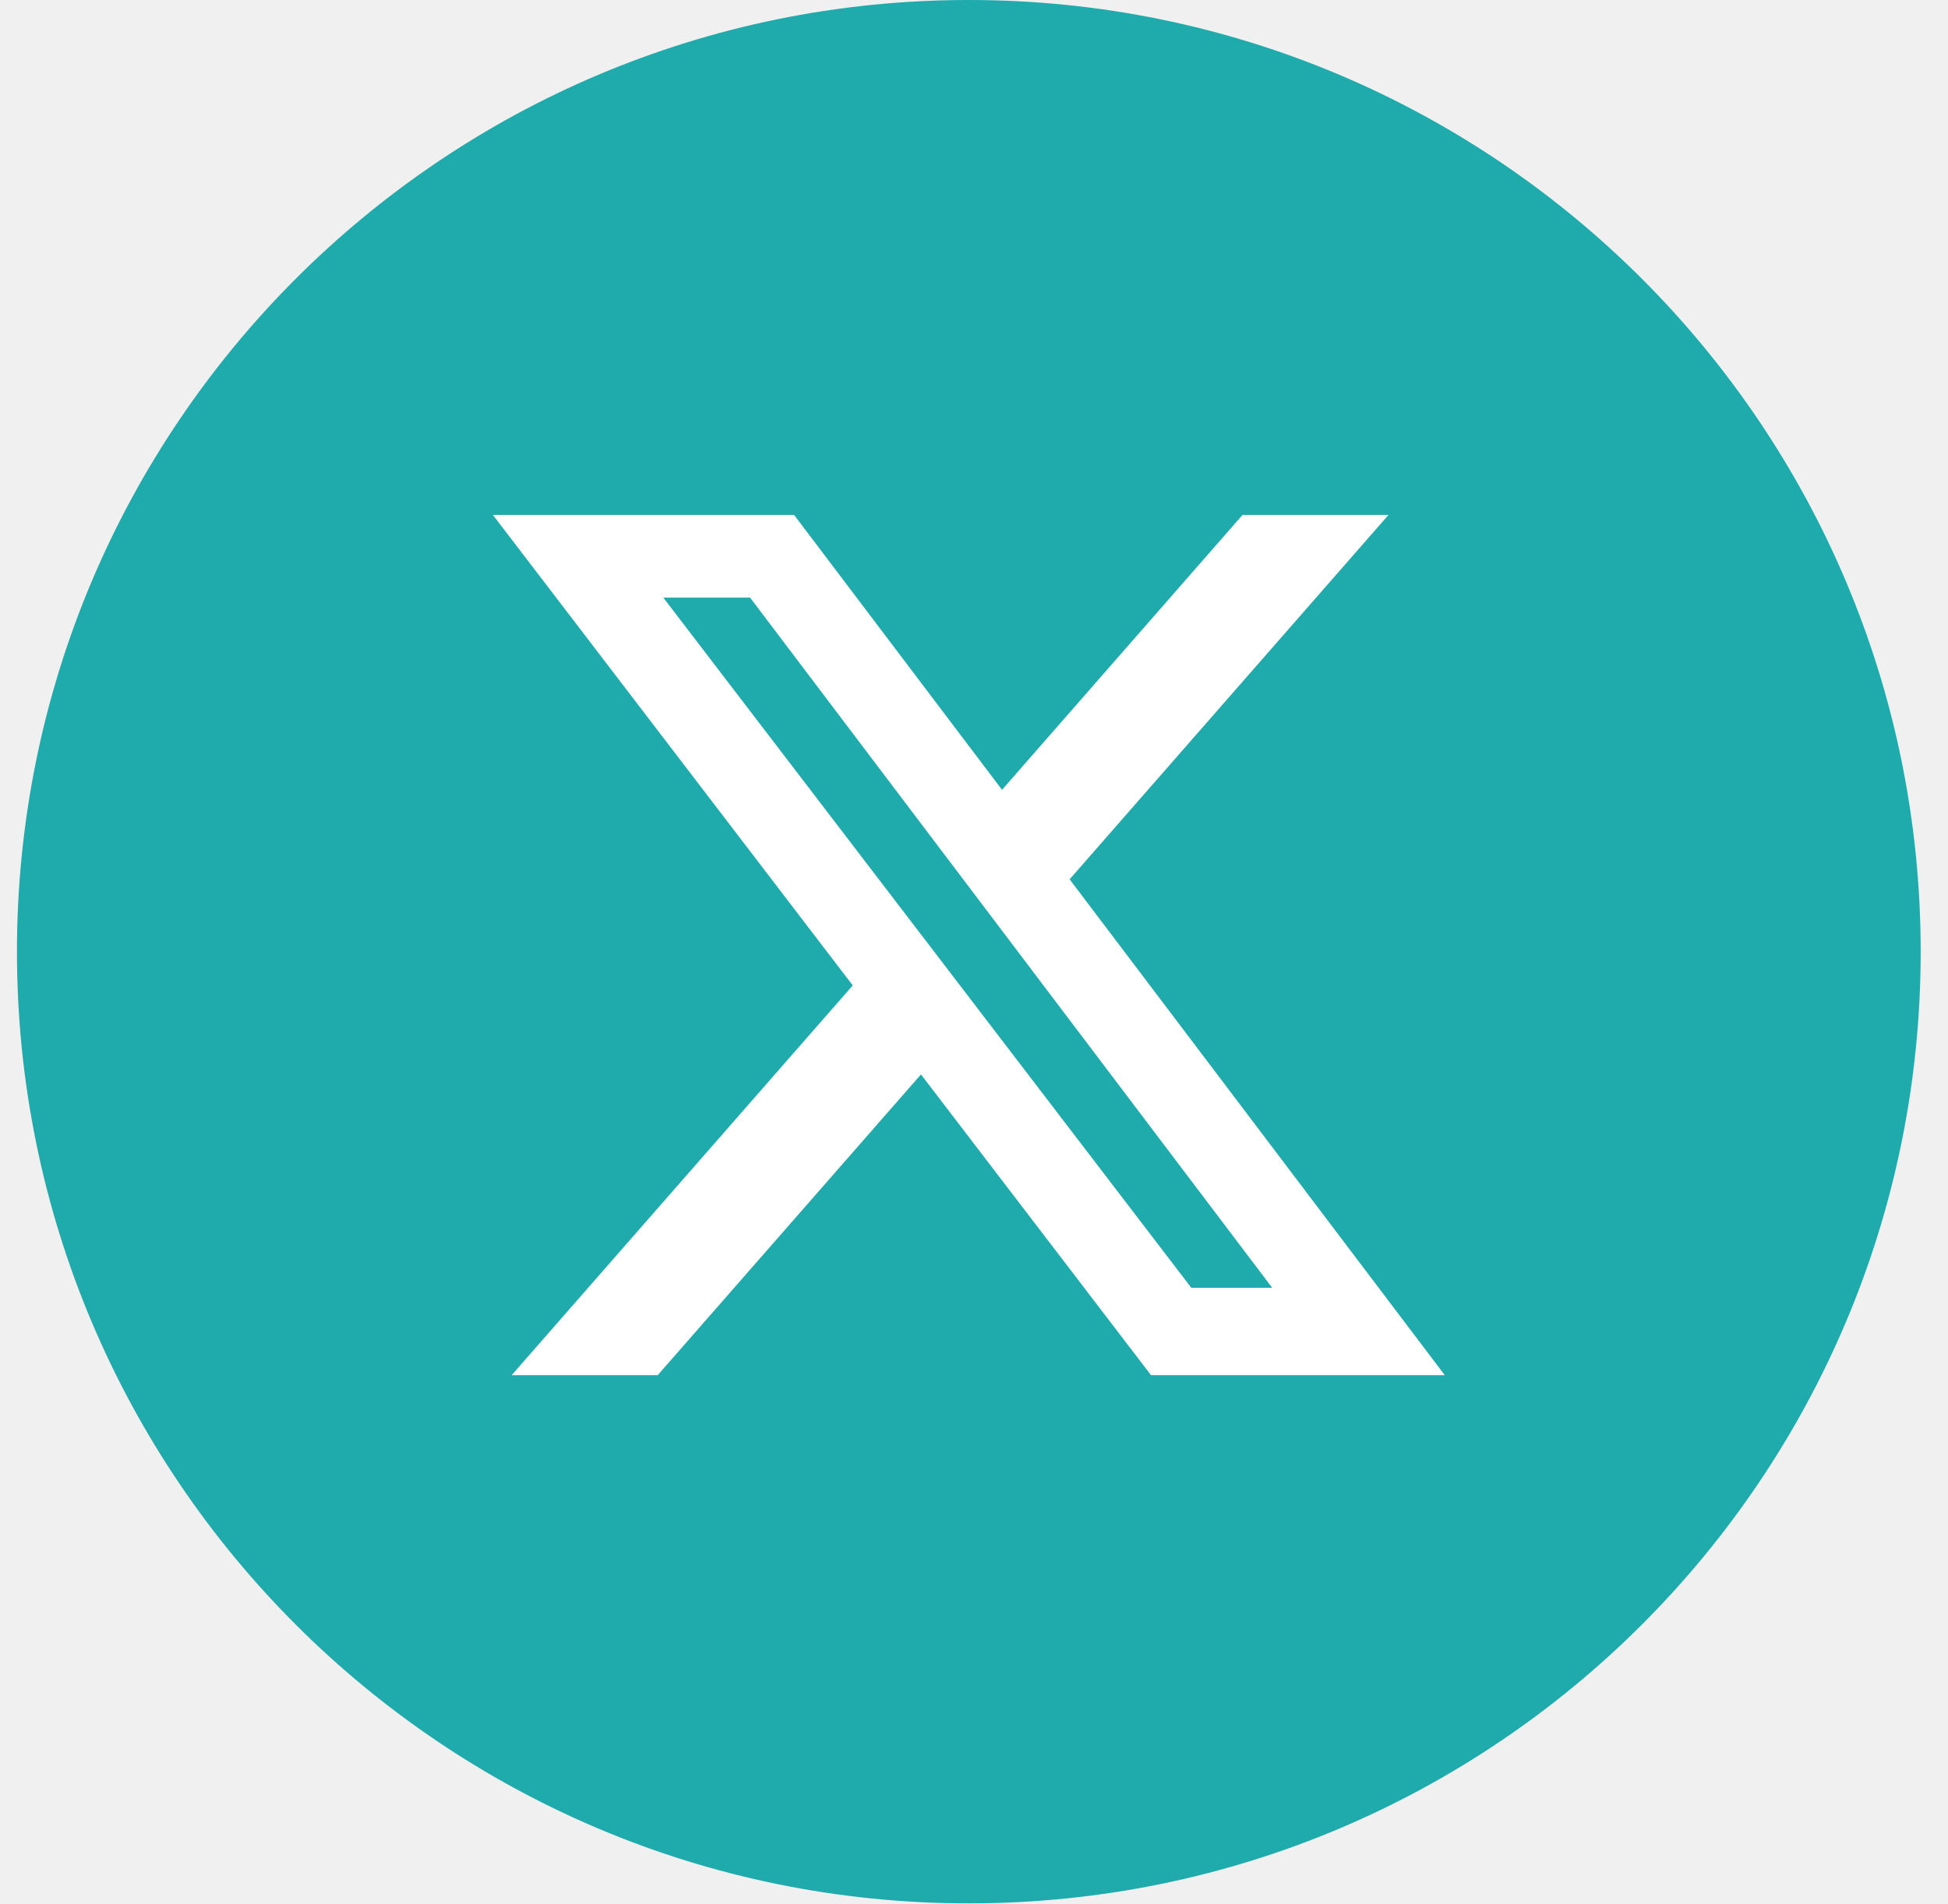
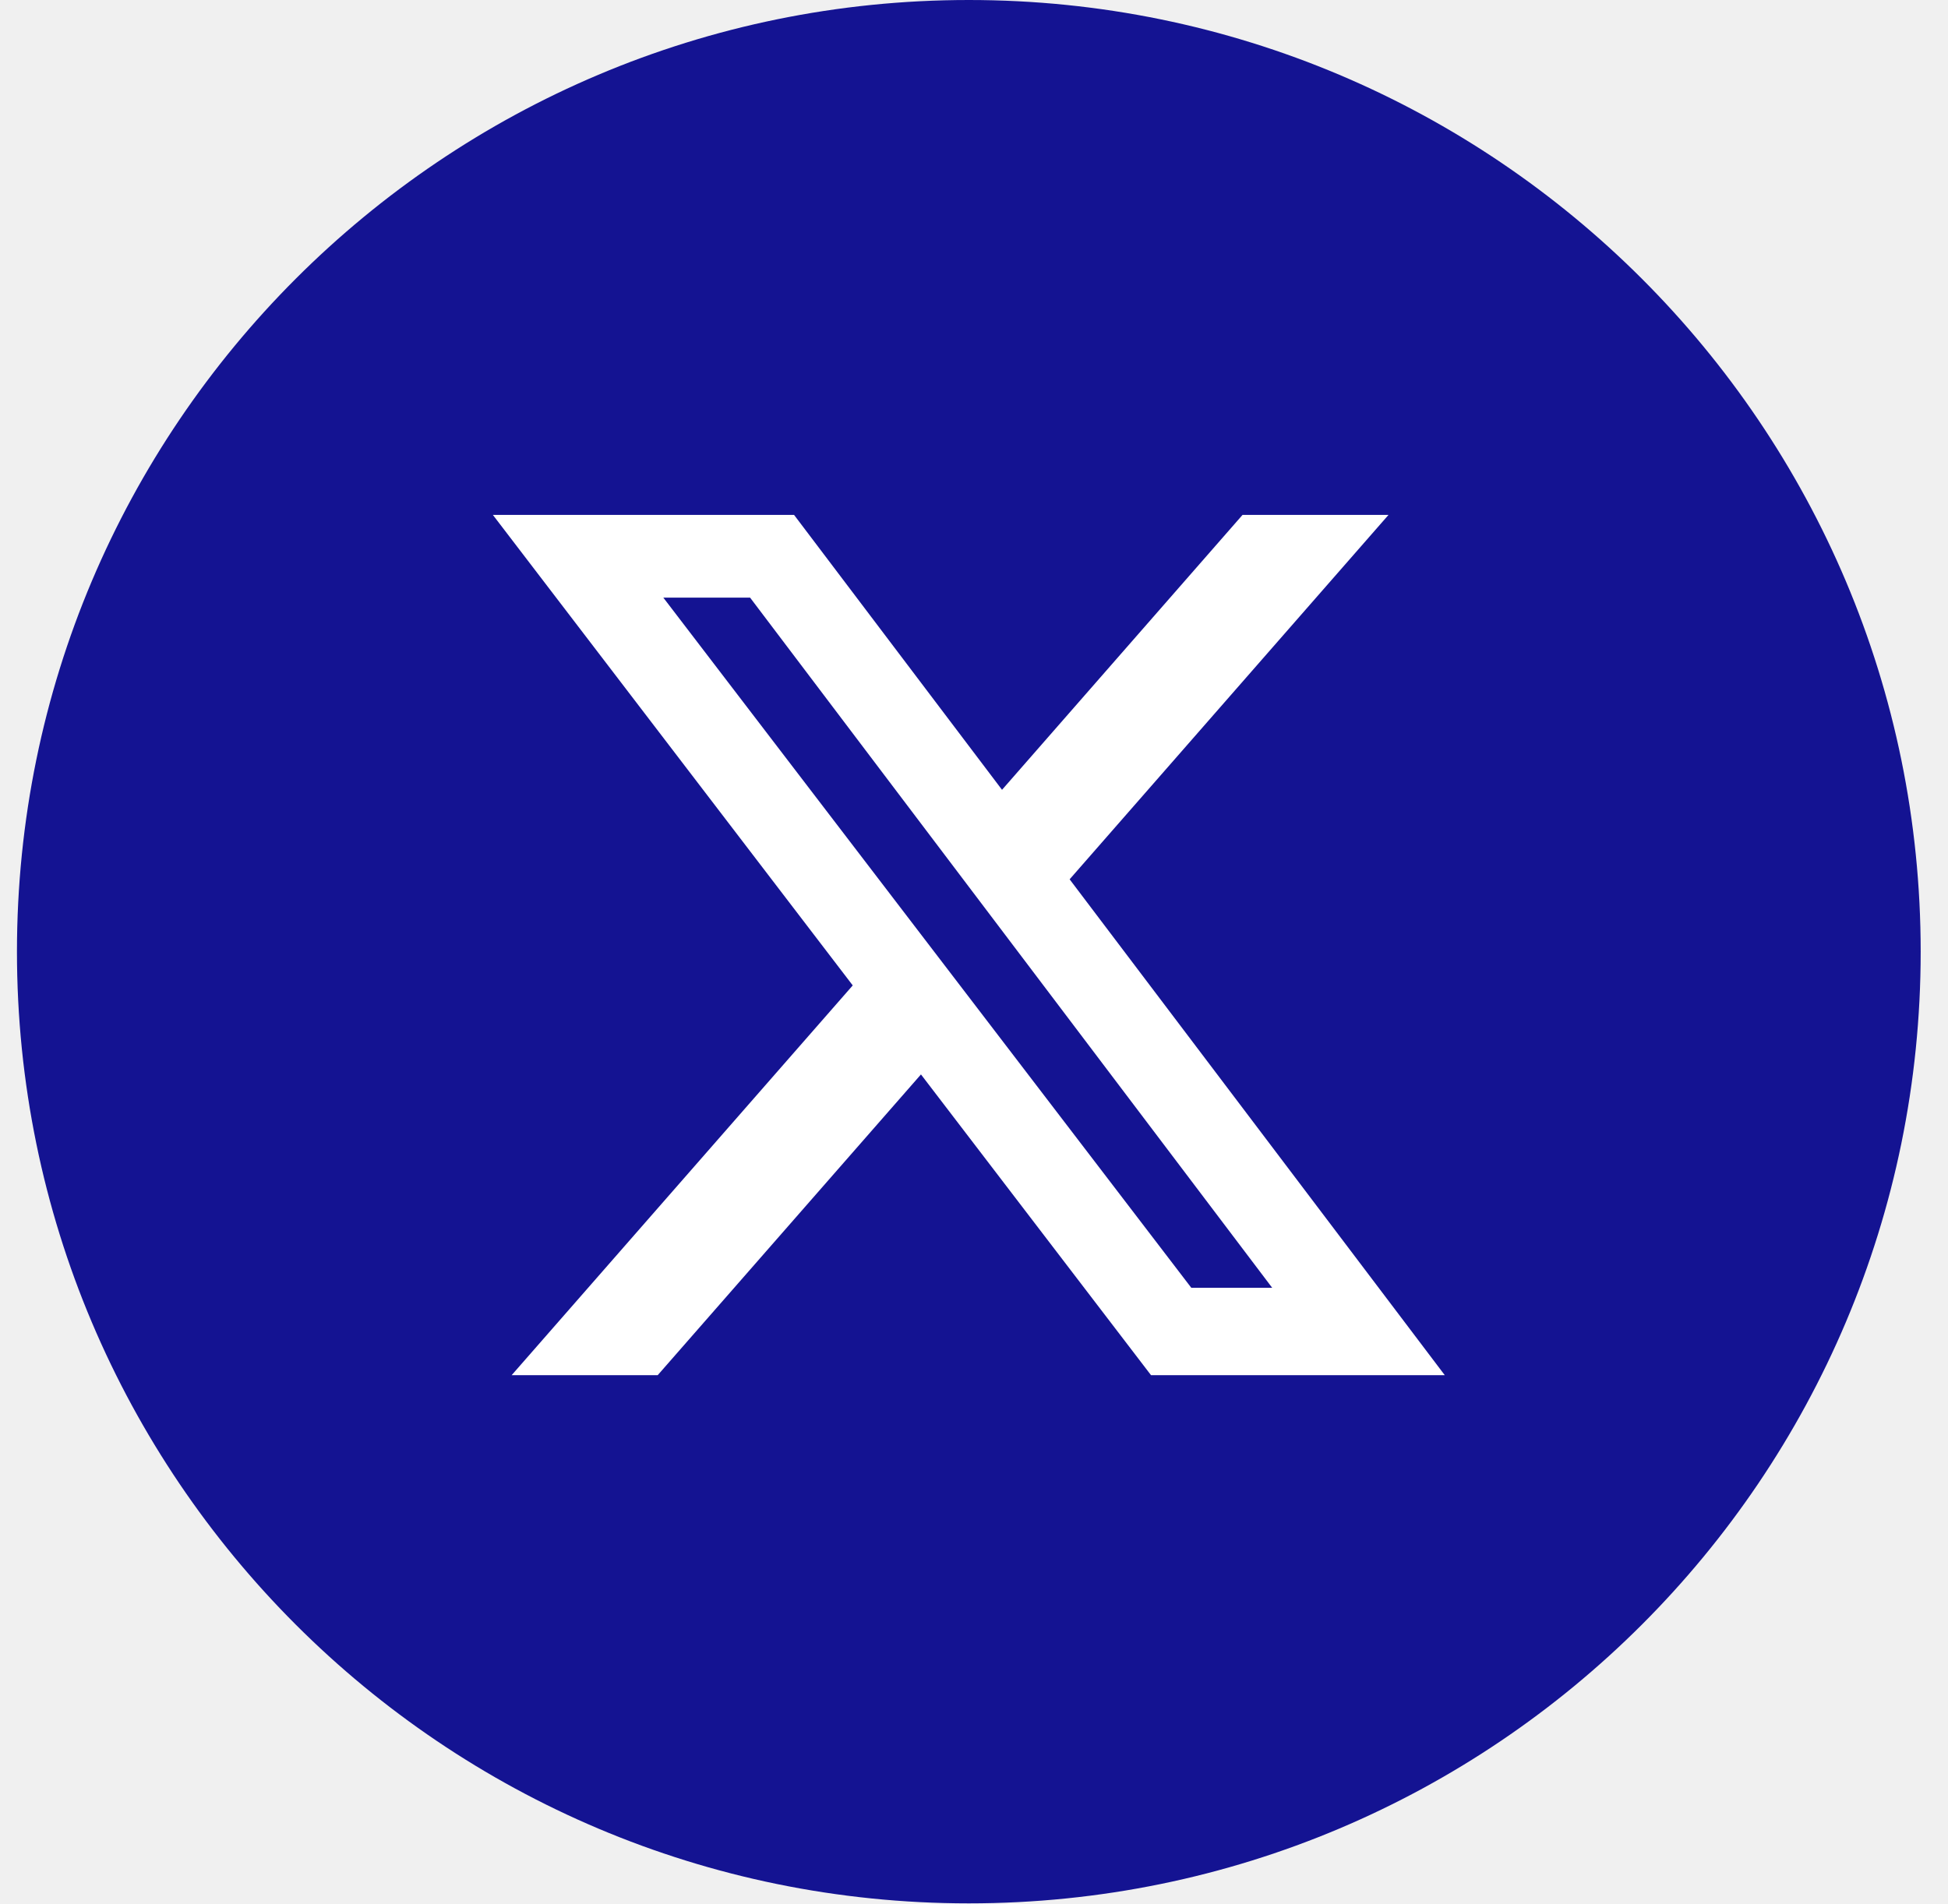
<svg xmlns="http://www.w3.org/2000/svg" width="44" height="43" viewBox="0 0 44 43" fill="none">
-   <circle cx="21.883" cy="21.5" r="21.5" fill="#1FAAAC" />
+   <circle cx="21.883" cy="21.5" r="21.5" fill="#141392" />
  <path d="M28.065 11.633H31.362L24.16 19.865L32.633 31.067H25.998L20.802 24.273L14.856 31.067H11.557L19.261 22.262L11.133 11.633H17.936L22.633 17.843L28.065 11.633ZM26.908 29.093H28.735L16.943 13.502H14.983L26.908 29.093Z" fill="white" />
</svg>
